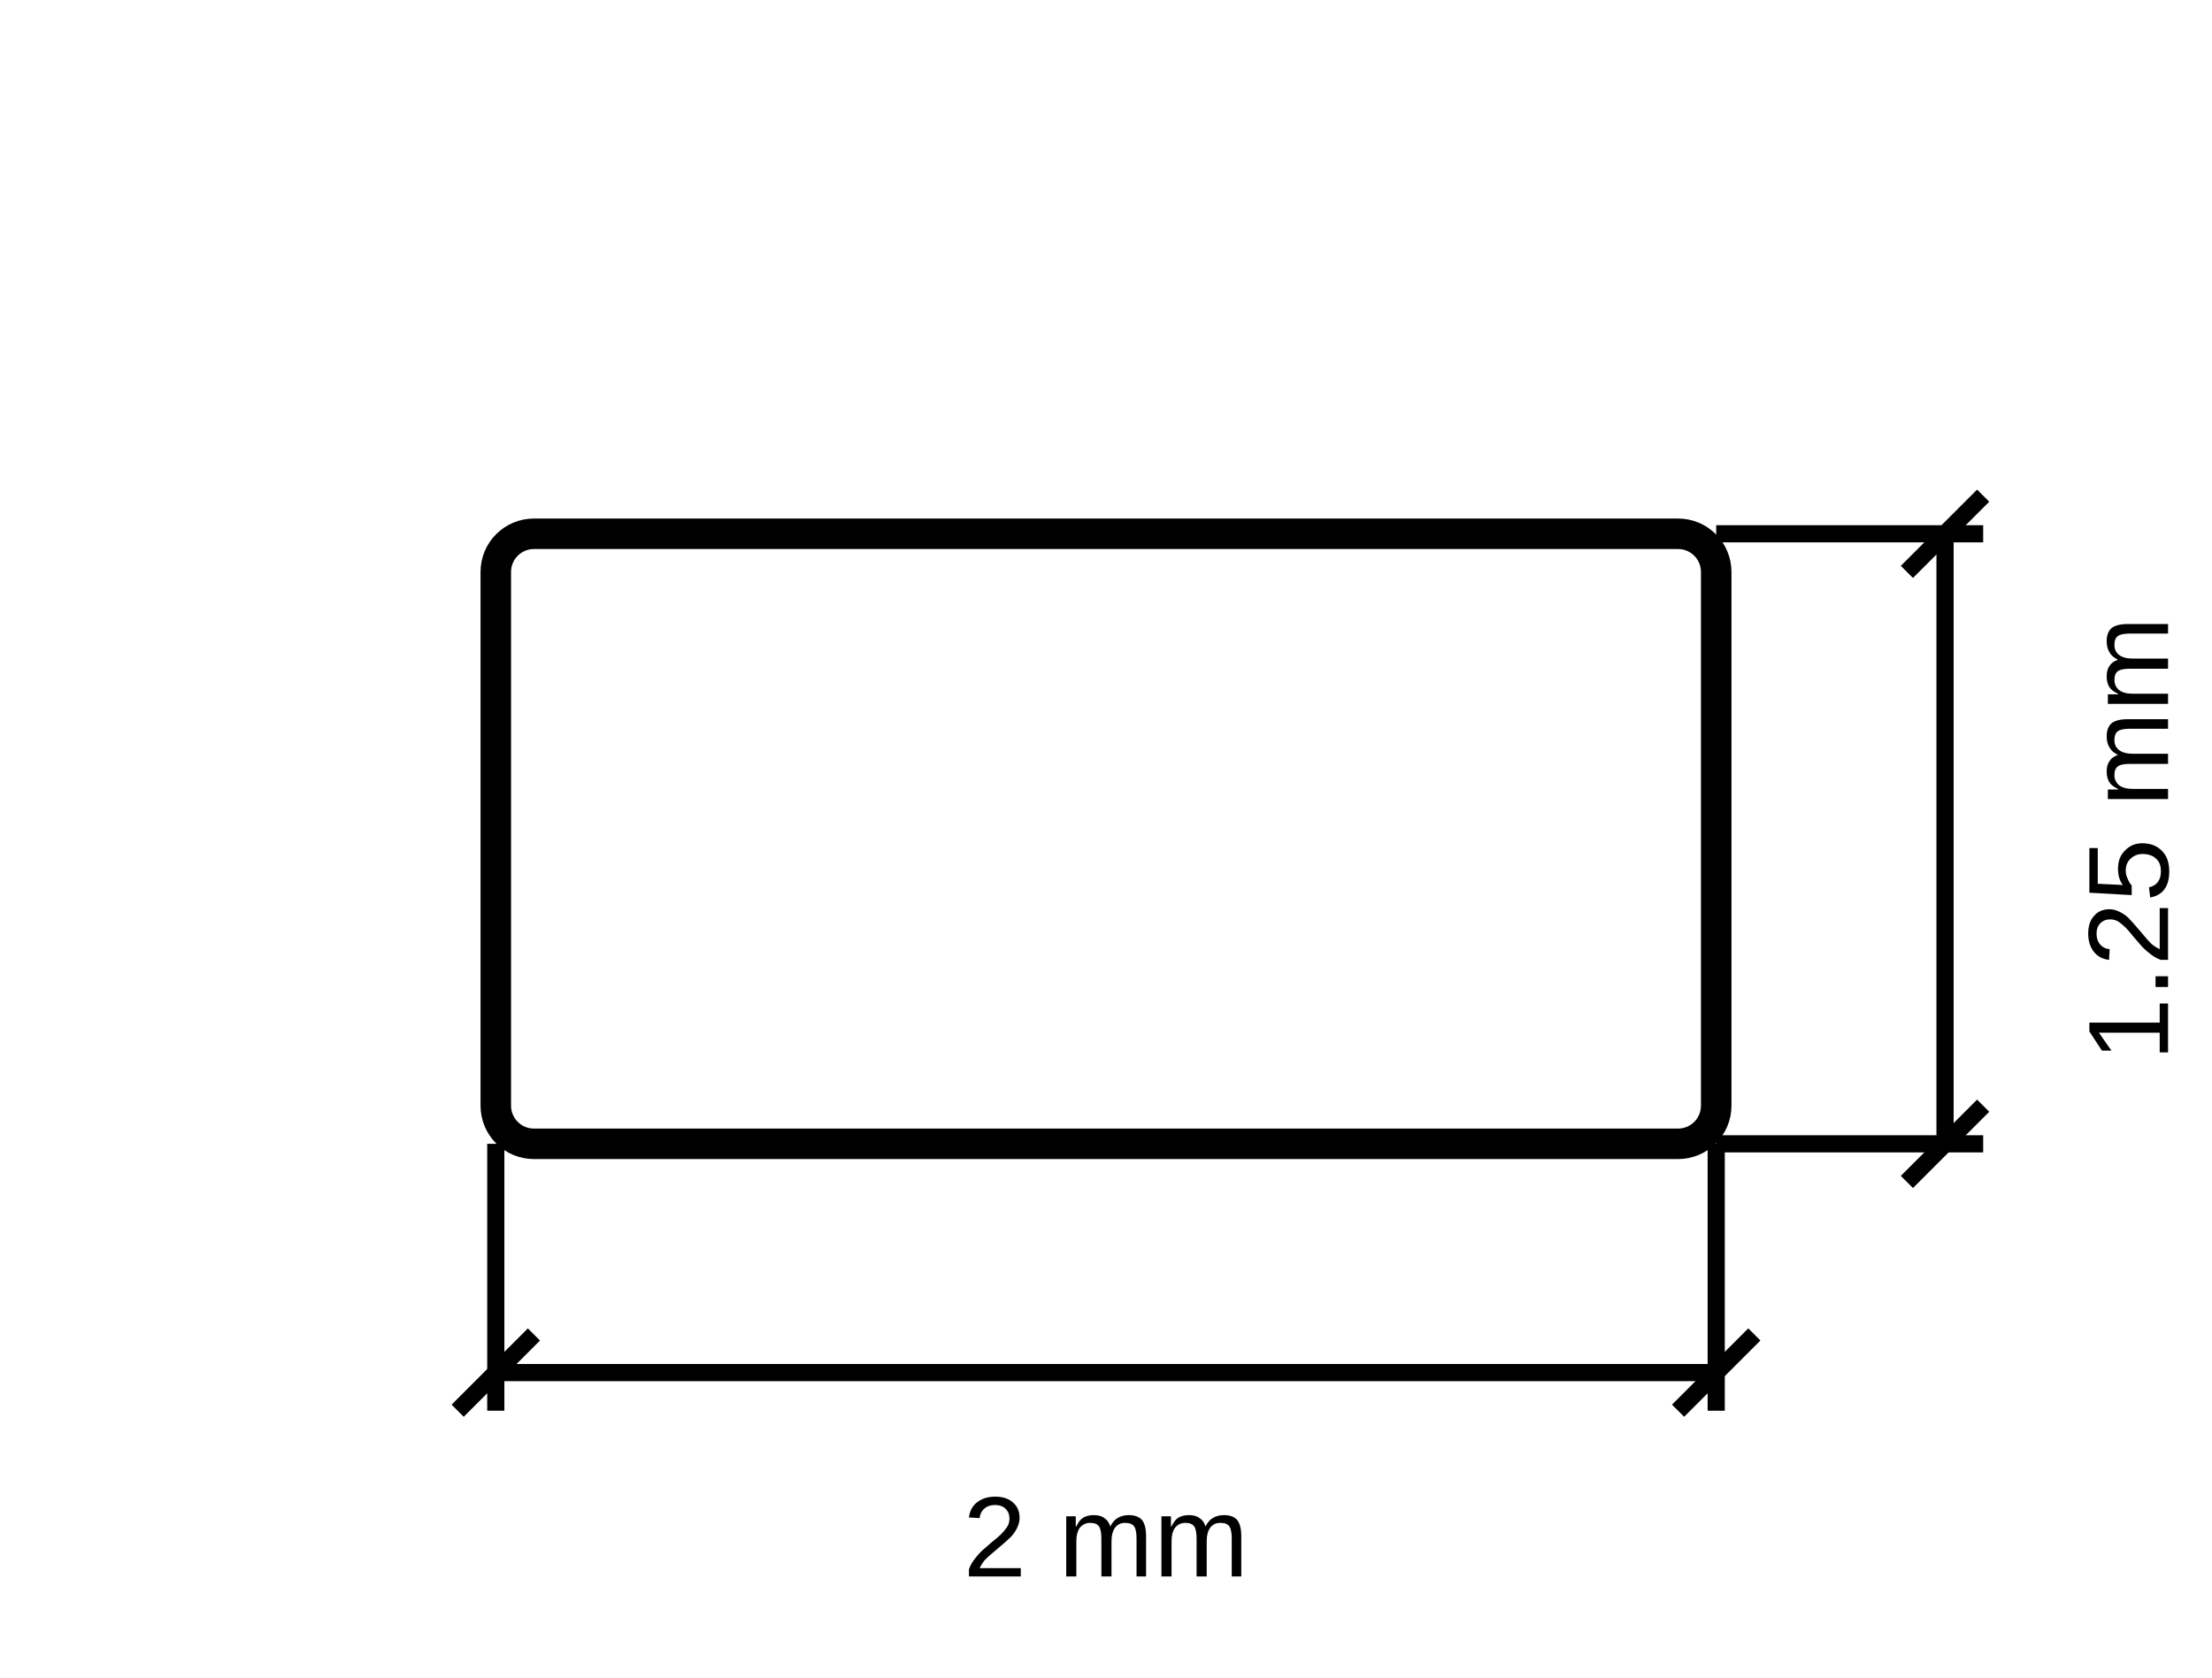
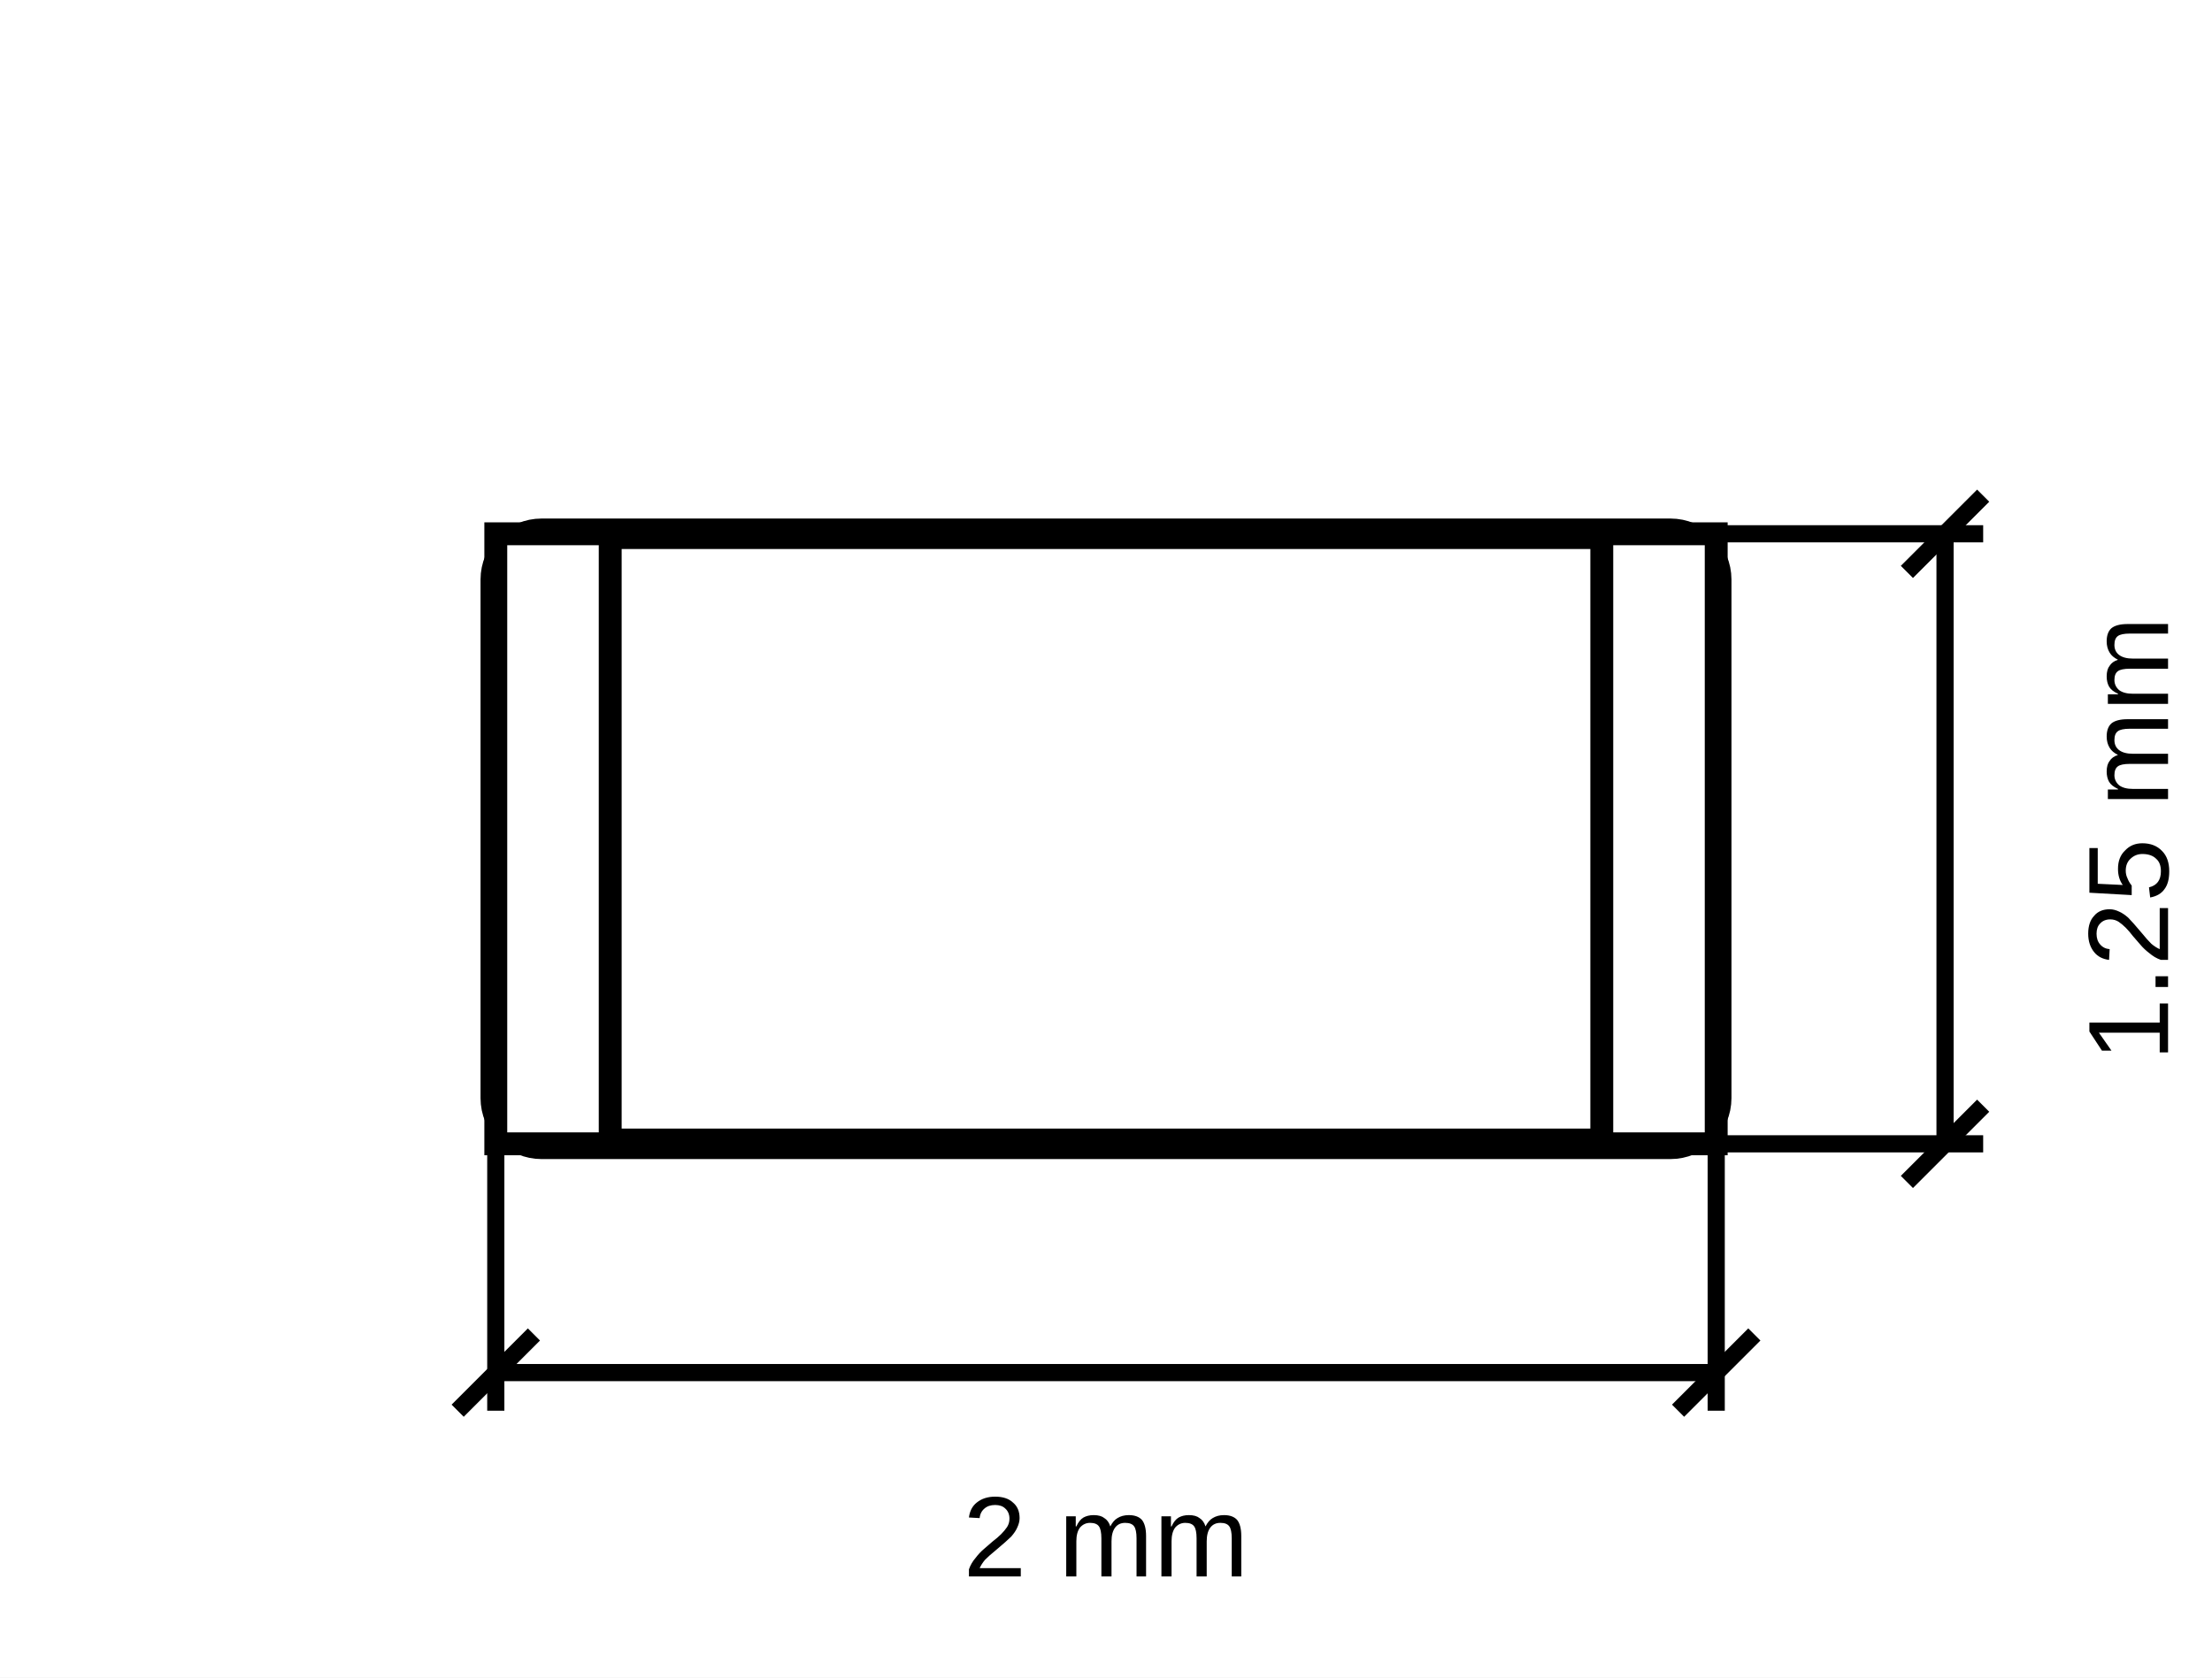
<svg xmlns="http://www.w3.org/2000/svg" width="58mm" height="44mm" viewBox="0 0 58 44">
  <rect x="0" y="0" width="58" height="44" fill="#FFFFFF" stroke="none" />
-   <rect x="13" y="14" width="32" height="16" rx="1" ry="1" fill="#FFFFFF" stroke="#000000" stroke-width="0.8" />
+   <rect x="13" y="14" width="32" height="16" rx="1.2" ry="1.2" fill="#FFFFFF" stroke="#000000" stroke-width="0.8" />
+   <rect x="13" y="14" width="3" height="16" fill="#FFFFFF" stroke="#000000" stroke-width="0.6" class="pad" />
+   <rect x="42" y="14" width="3" height="16" fill="#FFFFFF" stroke="#000000" stroke-width="0.6" class="pad" />
  <line x1="13" y1="30" x2="13" y2="37" fill="#000000" stroke="#000000" stroke-width="0.45" />
  <line x1="45" y1="30" x2="45" y2="37" fill="#000000" stroke="#000000" stroke-width="0.45" />
  <line x1="13" y1="36" x2="45" y2="36" fill="#000000" stroke="#000000" stroke-width="0.45" />
  <line x1="12" y1="37" x2="14" y2="35" fill="#000000" stroke="#000000" stroke-width="0.45" />
  <line x1="44" y1="37" x2="46" y2="35" fill="#000000" stroke="#000000" stroke-width="0.45" />
  <line x1="45" y1="30" x2="52" y2="30" fill="#000000" stroke="#000000" stroke-width="0.45" />
  <line x1="45" y1="14" x2="52" y2="14" fill="#000000" stroke="#000000" stroke-width="0.45" />
  <line x1="51" y1="30" x2="51" y2="14" fill="#000000" stroke="#000000" stroke-width="0.45" />
  <line x1="50" y1="31" x2="52" y2="29" fill="#000000" stroke="#000000" stroke-width="0.45" />
  <line x1="50" y1="15" x2="52" y2="13" fill="#000000" stroke="#000000" stroke-width="0.45" />
  <text x="29" y="40.5" font-family="Arial, sans-serif" font-size="3" text-anchor="middle" dominant-baseline="middle" fill="#000000">2 mm</text>
  <text x="56" y="22" font-family="Arial, sans-serif" font-size="3" text-anchor="middle" dominant-baseline="middle" fill="#000000" transform="rotate(-90.000,56,22)">1.25 mm</text>
</svg>
